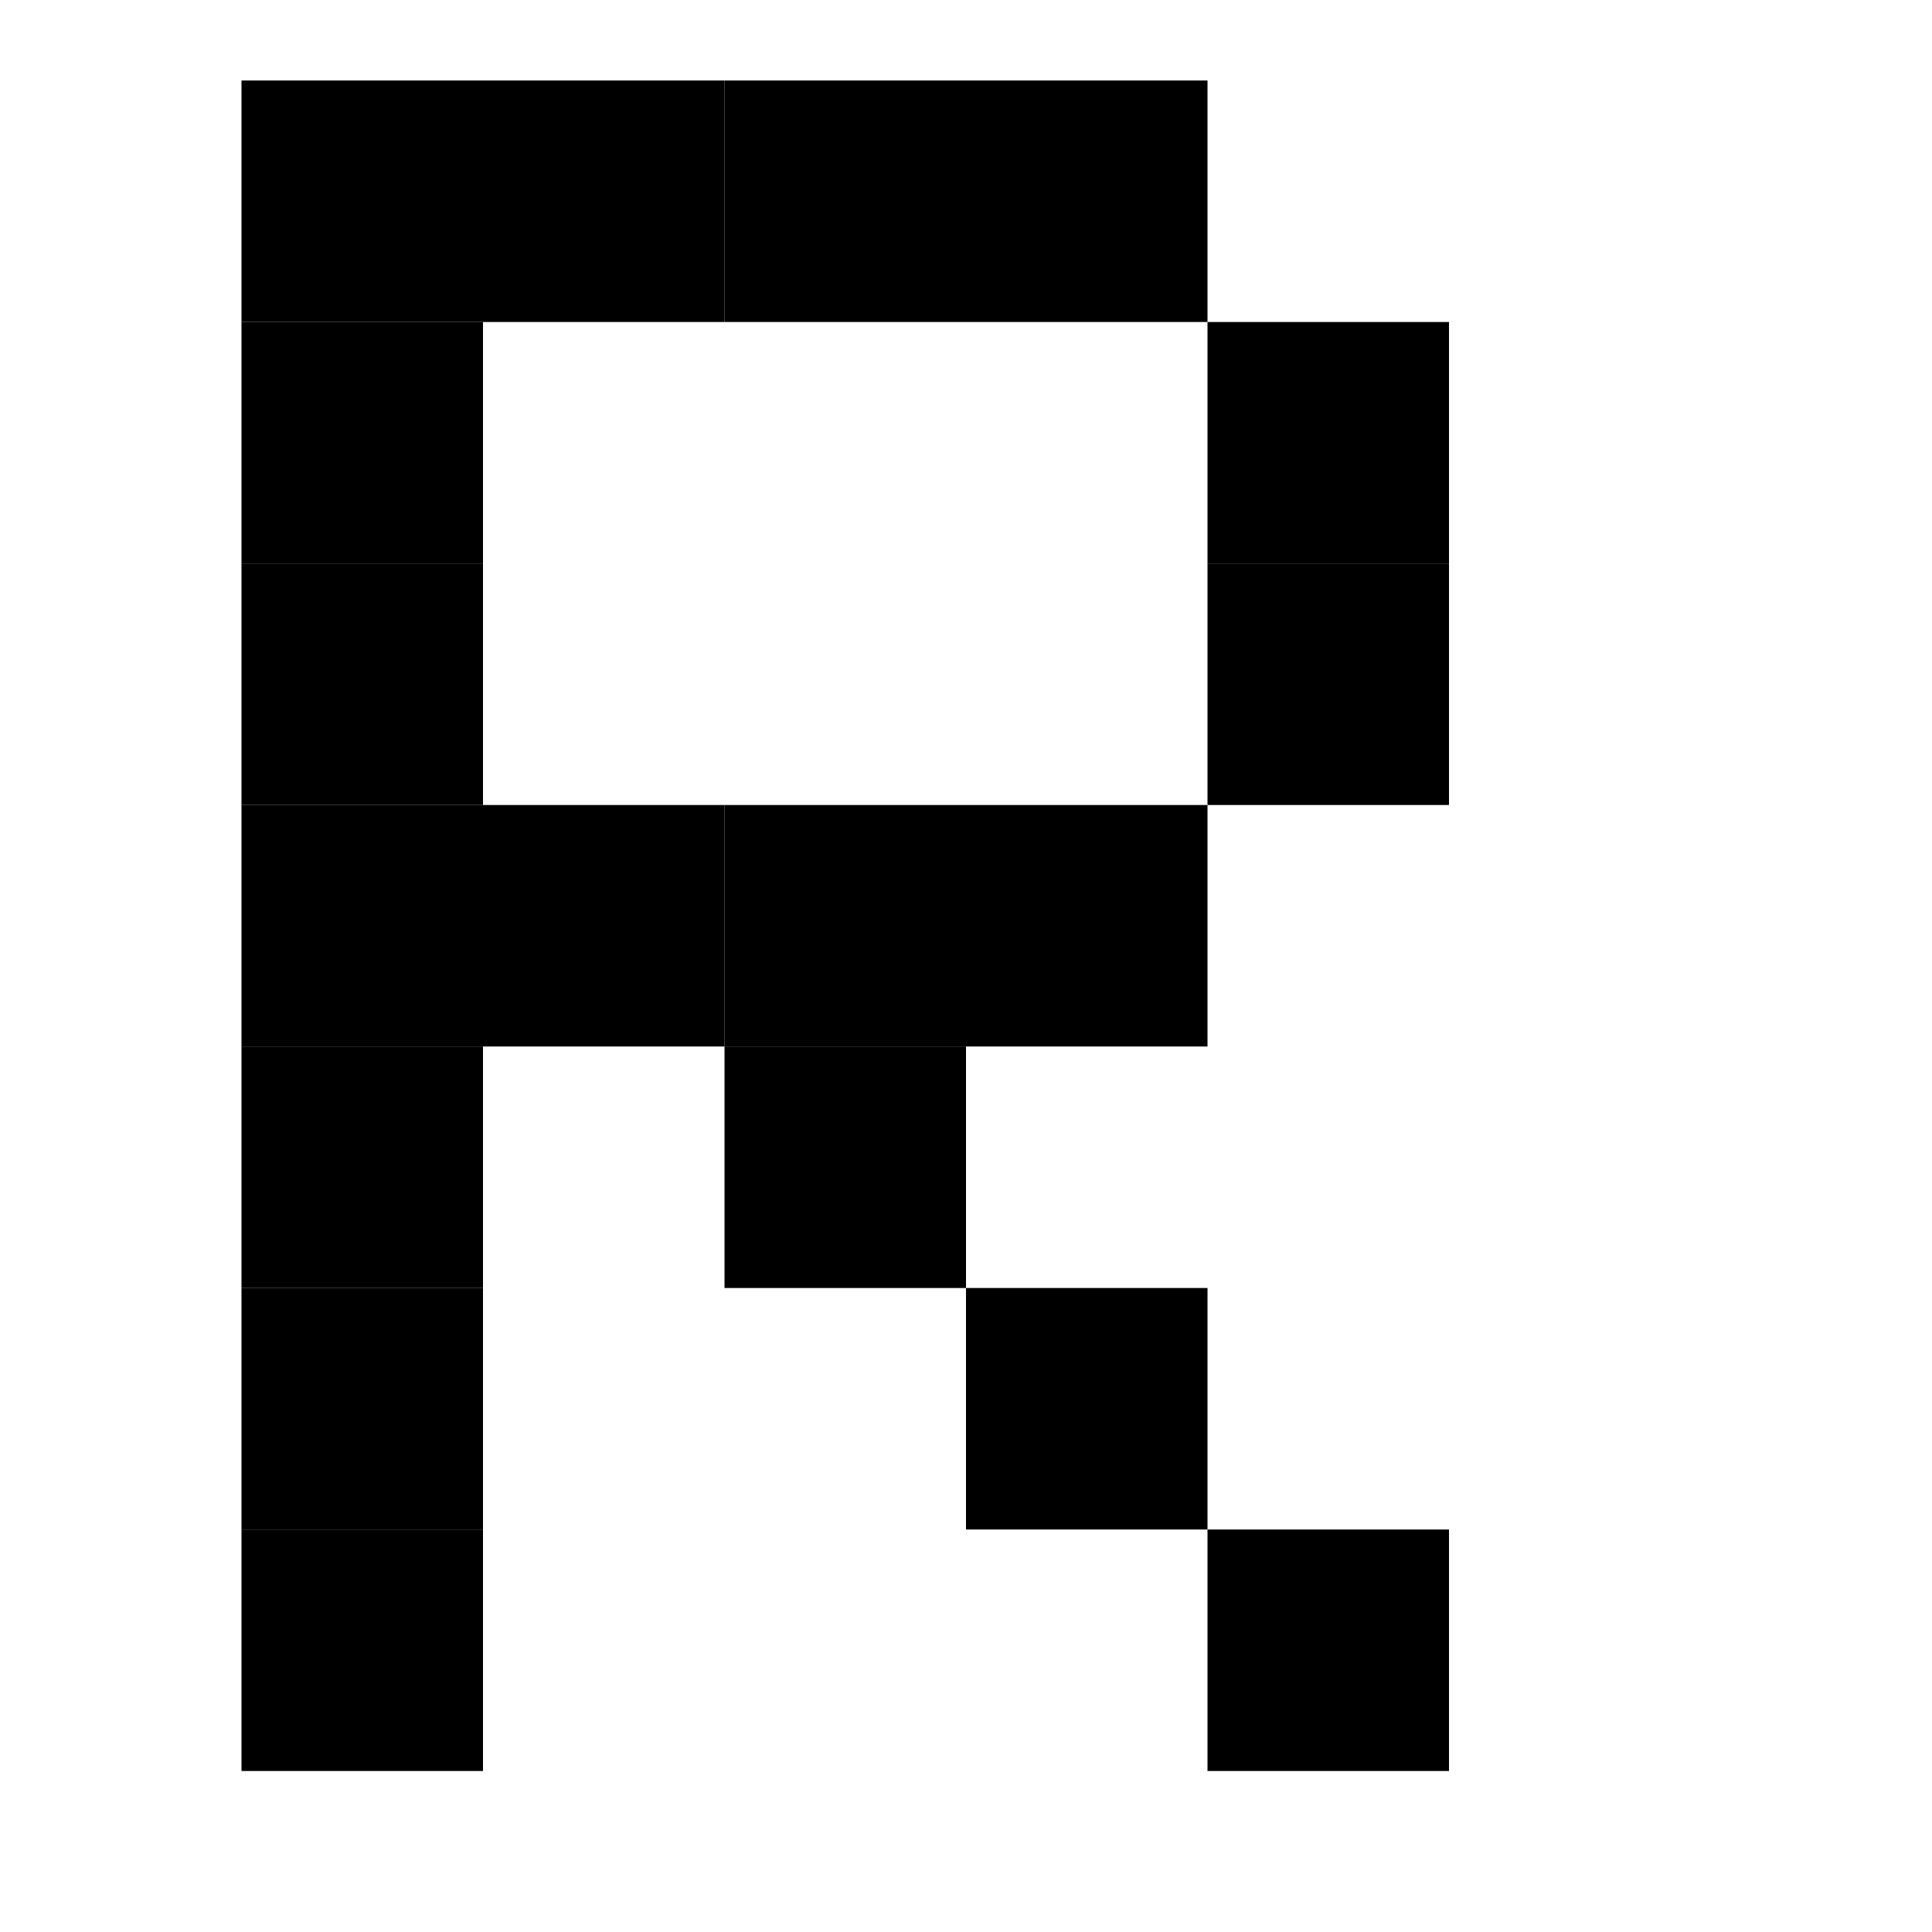
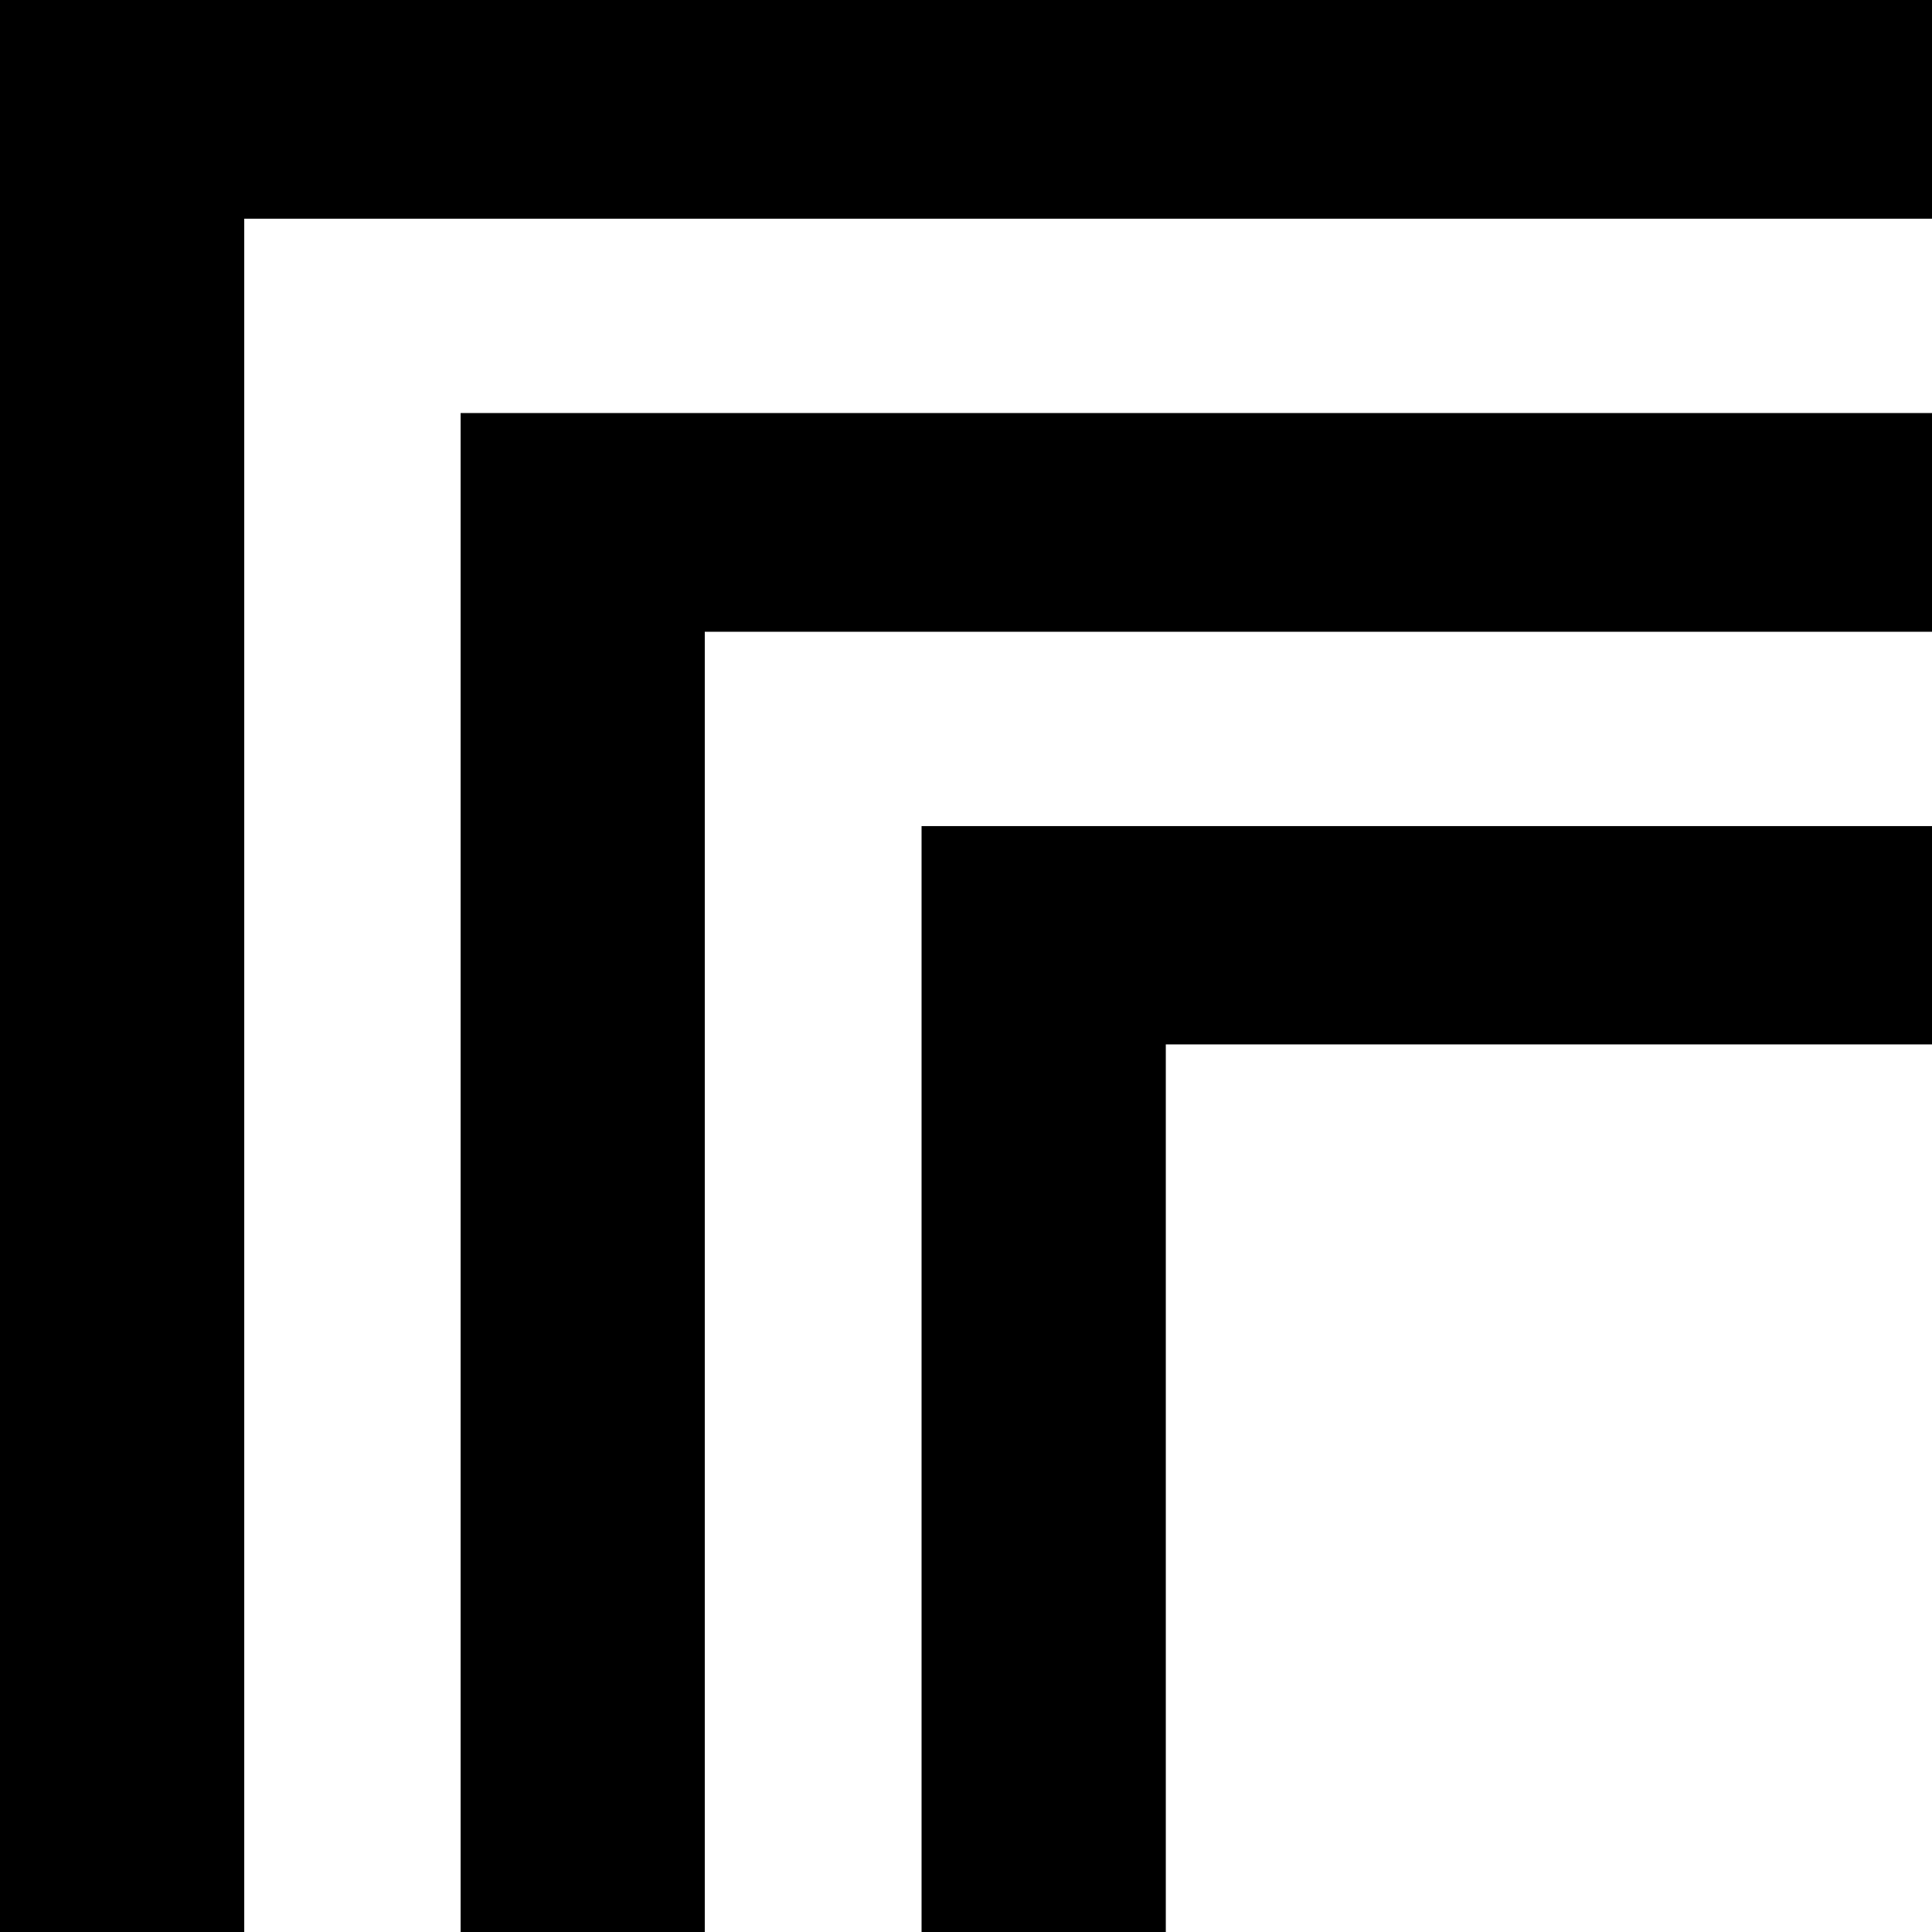
- <svg xmlns="http://www.w3.org/2000/svg" fill="currentColor" viewBox="0 0 24 24">
-   <g>
-     <rect x="3" y="1" width="3" height="3" />
-     <rect x="6" y="1" width="3" height="3" />
-     <rect x="9" y="1" width="3" height="3" />
-     <rect x="12" y="1" width="3" height="3" />
-     <rect x="3" y="4" width="3" height="3" />
-     <rect x="15" y="4" width="3" height="3" />
-     <rect x="3" y="7" width="3" height="3" />
-     <rect x="15" y="7" width="3" height="3" />
-     <rect x="3" y="10" width="3" height="3" />
-     <rect x="6" y="10" width="3" height="3" />
-     <rect x="9" y="10" width="3" height="3" />
-     <rect x="12" y="10" width="3" height="3" />
-     <rect x="3" y="13" width="3" height="3" />
-     <rect x="9" y="13" width="3" height="3" />
-     <rect x="3" y="16" width="3" height="3" />
-     <rect x="12" y="16" width="3" height="3" />
-     <rect x="3" y="19" width="3" height="3" />
-     <rect x="15" y="19" width="3" height="3" />
-   </g>
+ <svg xmlns="http://www.w3.org/2000/svg" viewBox="0 0 24 24" fill="currentColor">
+   <path d="M24 10.262v2.712h-9.518V24h-3.034V10.262zm0-5.131v2.717H8.755V24H5.722V5.131zM24 0v2.717H3.034V24H0V0z" />
</svg>
